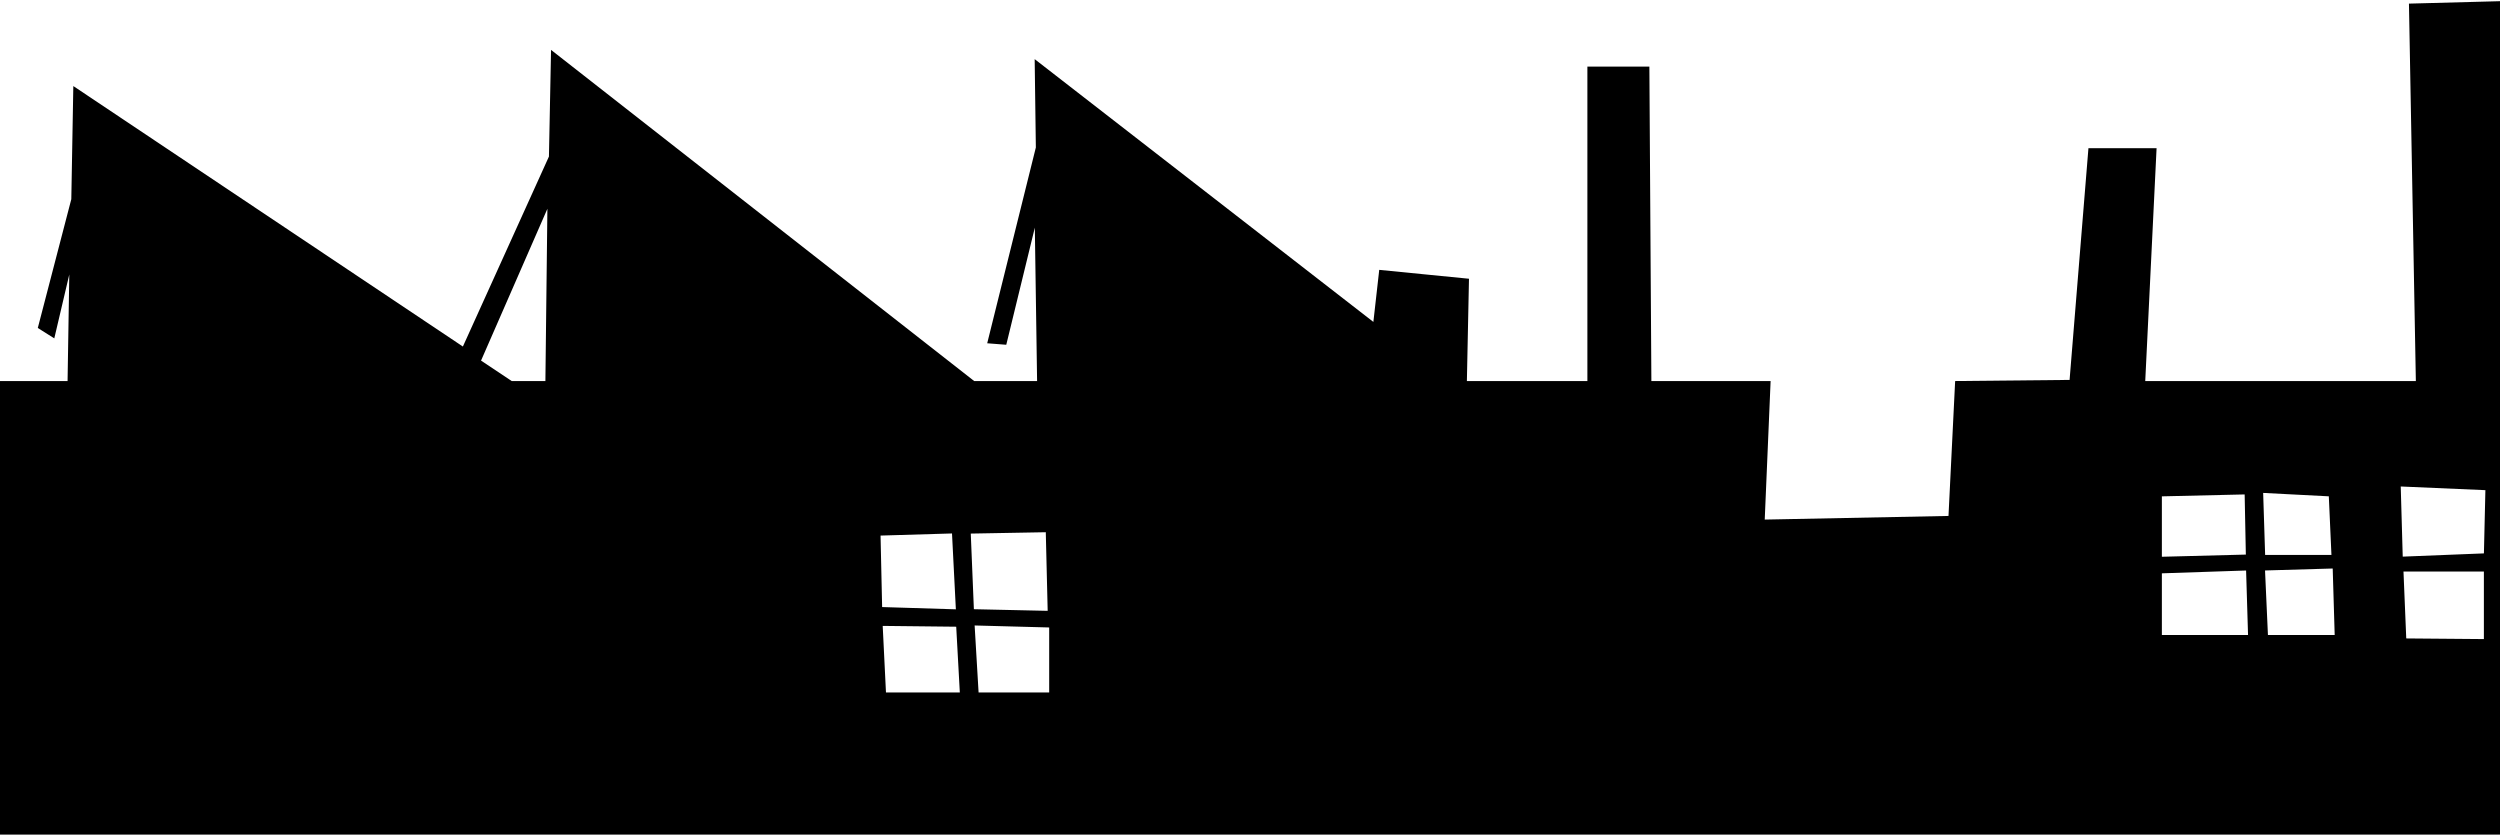
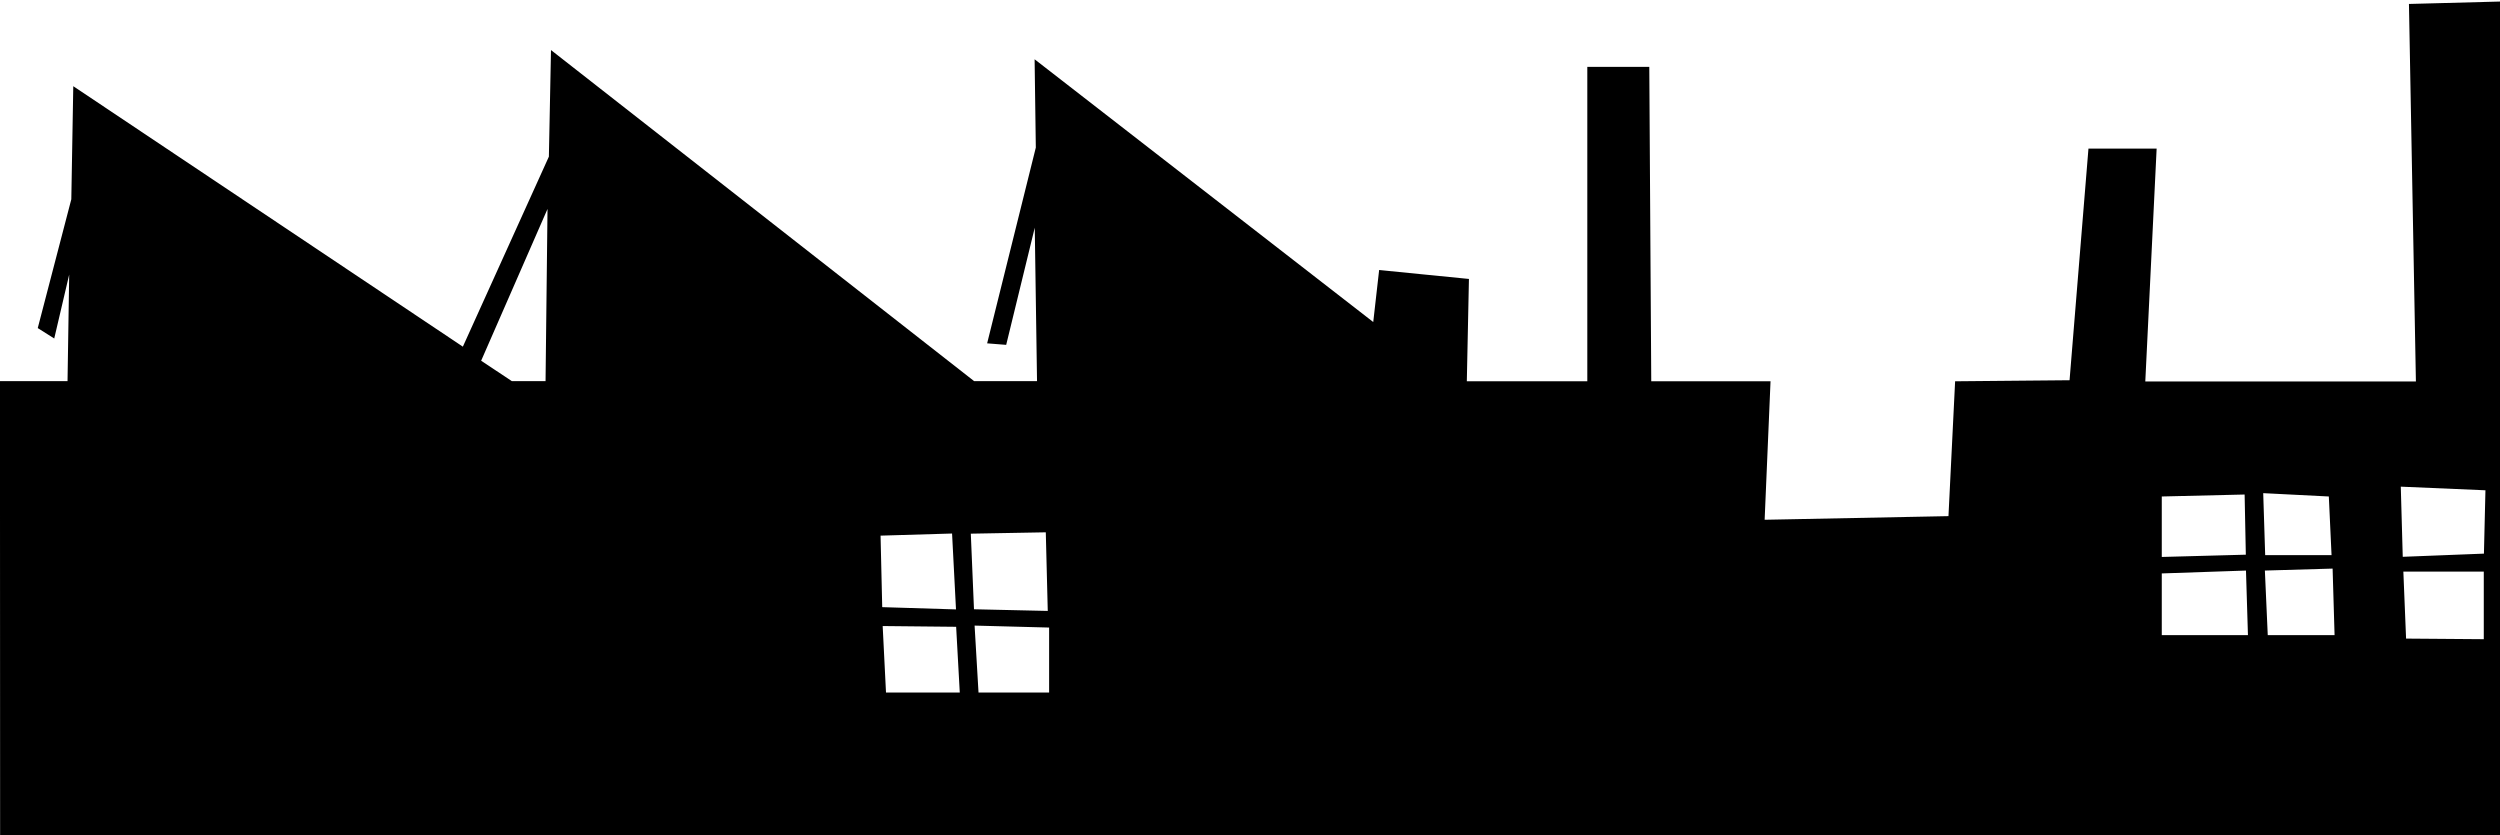
- <svg xmlns="http://www.w3.org/2000/svg" width="466.7mm" height="155.8mm" viewBox="0 0 1653.661 552.047" id="svg4700" version="1.1">
-   <defs id="defs4702" />
-   <g id="layer1" transform="translate(833.4716,-126.6159)">
-     <path id="path5773" d="m -833.472,378.663 44.696,0 1.139,-70.5 -9.925,42.272 -10.909,-6.876 22.168,-85.199 1.332,-74.819 257.68,172.296 56.923,-125.673 1.397,-70.545 279.889,219.045 41.611,0 -1.5,-101.458 -18.89,77.458 -12.61,-0.982 32.175,-129.518 -0.777,-58.434 224.038,173.826 3.879,-34.434 59.365,5.869 -1.389,67.672 79.709,0 0,-208 41,0 1.329,208 78.868,0 -3.891,91.639 121.551,-2.407 4.401,-89.232 75.698,-0.75 12.47,-153.25 45.074,-0.002 -7.5,154.002 179,0 -4.567,-249.651 60.567,-1.617 0,551.268 -1654,0 z m 632.5,162.5 -48.622,-0.536 2.16,44.036 48.85,0 z m 61.5,0.5 -49.318,-1.318 2.619,44.318 46.699,0 z m 949,7.684 0,-44.684 -53.179,0 1.829,44.25 z m -157.287,-45.366 -55.713,1.874 0,40.808 57,0 z m 57.287,-1.318 -44.762,1.301 1.921,42.7 44.155,0 z m -851.25,-24 -49.621,0.899 2.058,50.023 48.813,1.078 z m -62.033,0.817 -47.267,1.399 1.05,47.284 48.77,1.5 z m 855.828,13.972 -0.788,-39.789 -54.756,1.272 0,39.957 z m 157.477,-0.789 0.978,-41.824 -56,-2.43 1.32,46.399 53.702,-2.144 z m -102.595,-37.75 -43.427,-2.25 1.304,41 43.863,0 z m -1178.344,-190.2 -43.887,100.422 20.289,13.528 22.278,0 z" style="fill-opacity:1" />
+ <svg xmlns="http://www.w3.org/2000/svg" width="466.7" height="155.8" viewBox="0 0 1653.7 552" version="1.1">
+   <g transform="translate(833.4716,-126.6159)">
+     <path d="m-833.5 378.7 44.7 0 1.1-70.5-9.9 42.3-10.9-6.9 22.2-85.2 1.3-74.8 257.7 172.3 56.9-125.7 1.4-70.5 279.9 219 41.6 0-1.5-101.5-18.9 77.5-12.6-1 32.2-129.5-0.8-58.4 224 173.8 3.9-34.4 59.4 5.9-1.4 67.7 79.7 0 0-208 41 0 1.3 208 78.9 0-3.9 91.6 121.6-2.4 4.4-89.2 75.7-0.7 12.5-153.2 45.1 0-7.5 154 179 0-4.6-249.7 60.6-1.6 0 551.3-1654 0zm632.5 162.5-48.6-0.5 2.2 44 48.8 0zm61.5 0.5-49.3-1.3 2.6 44.3 46.7 0zm949 7.7 0-44.7-53.2 0 1.8 44.3zm-157.3-45.4-55.7 1.9 0 40.8 57 0zm57.3-1.3-44.8 1.3 1.9 42.7 44.2 0zm-851.2-24-49.6 0.9 2.1 50 48.8 1.1zm-62 0.8-47.3 1.4 1.1 47.3 48.8 1.5zm855.8 14-0.8-39.8-54.8 1.3 0 40zm157.5-0.8 1-41.8-56-2.4 1.3 46.4 53.7-2.1zm-102.6-37.7-43.4-2.2 1.3 41 43.9 0zm-1178.3-190.2-43.9 100.4 20.3 13.5 22.3 0z" />
  </g>
</svg>
